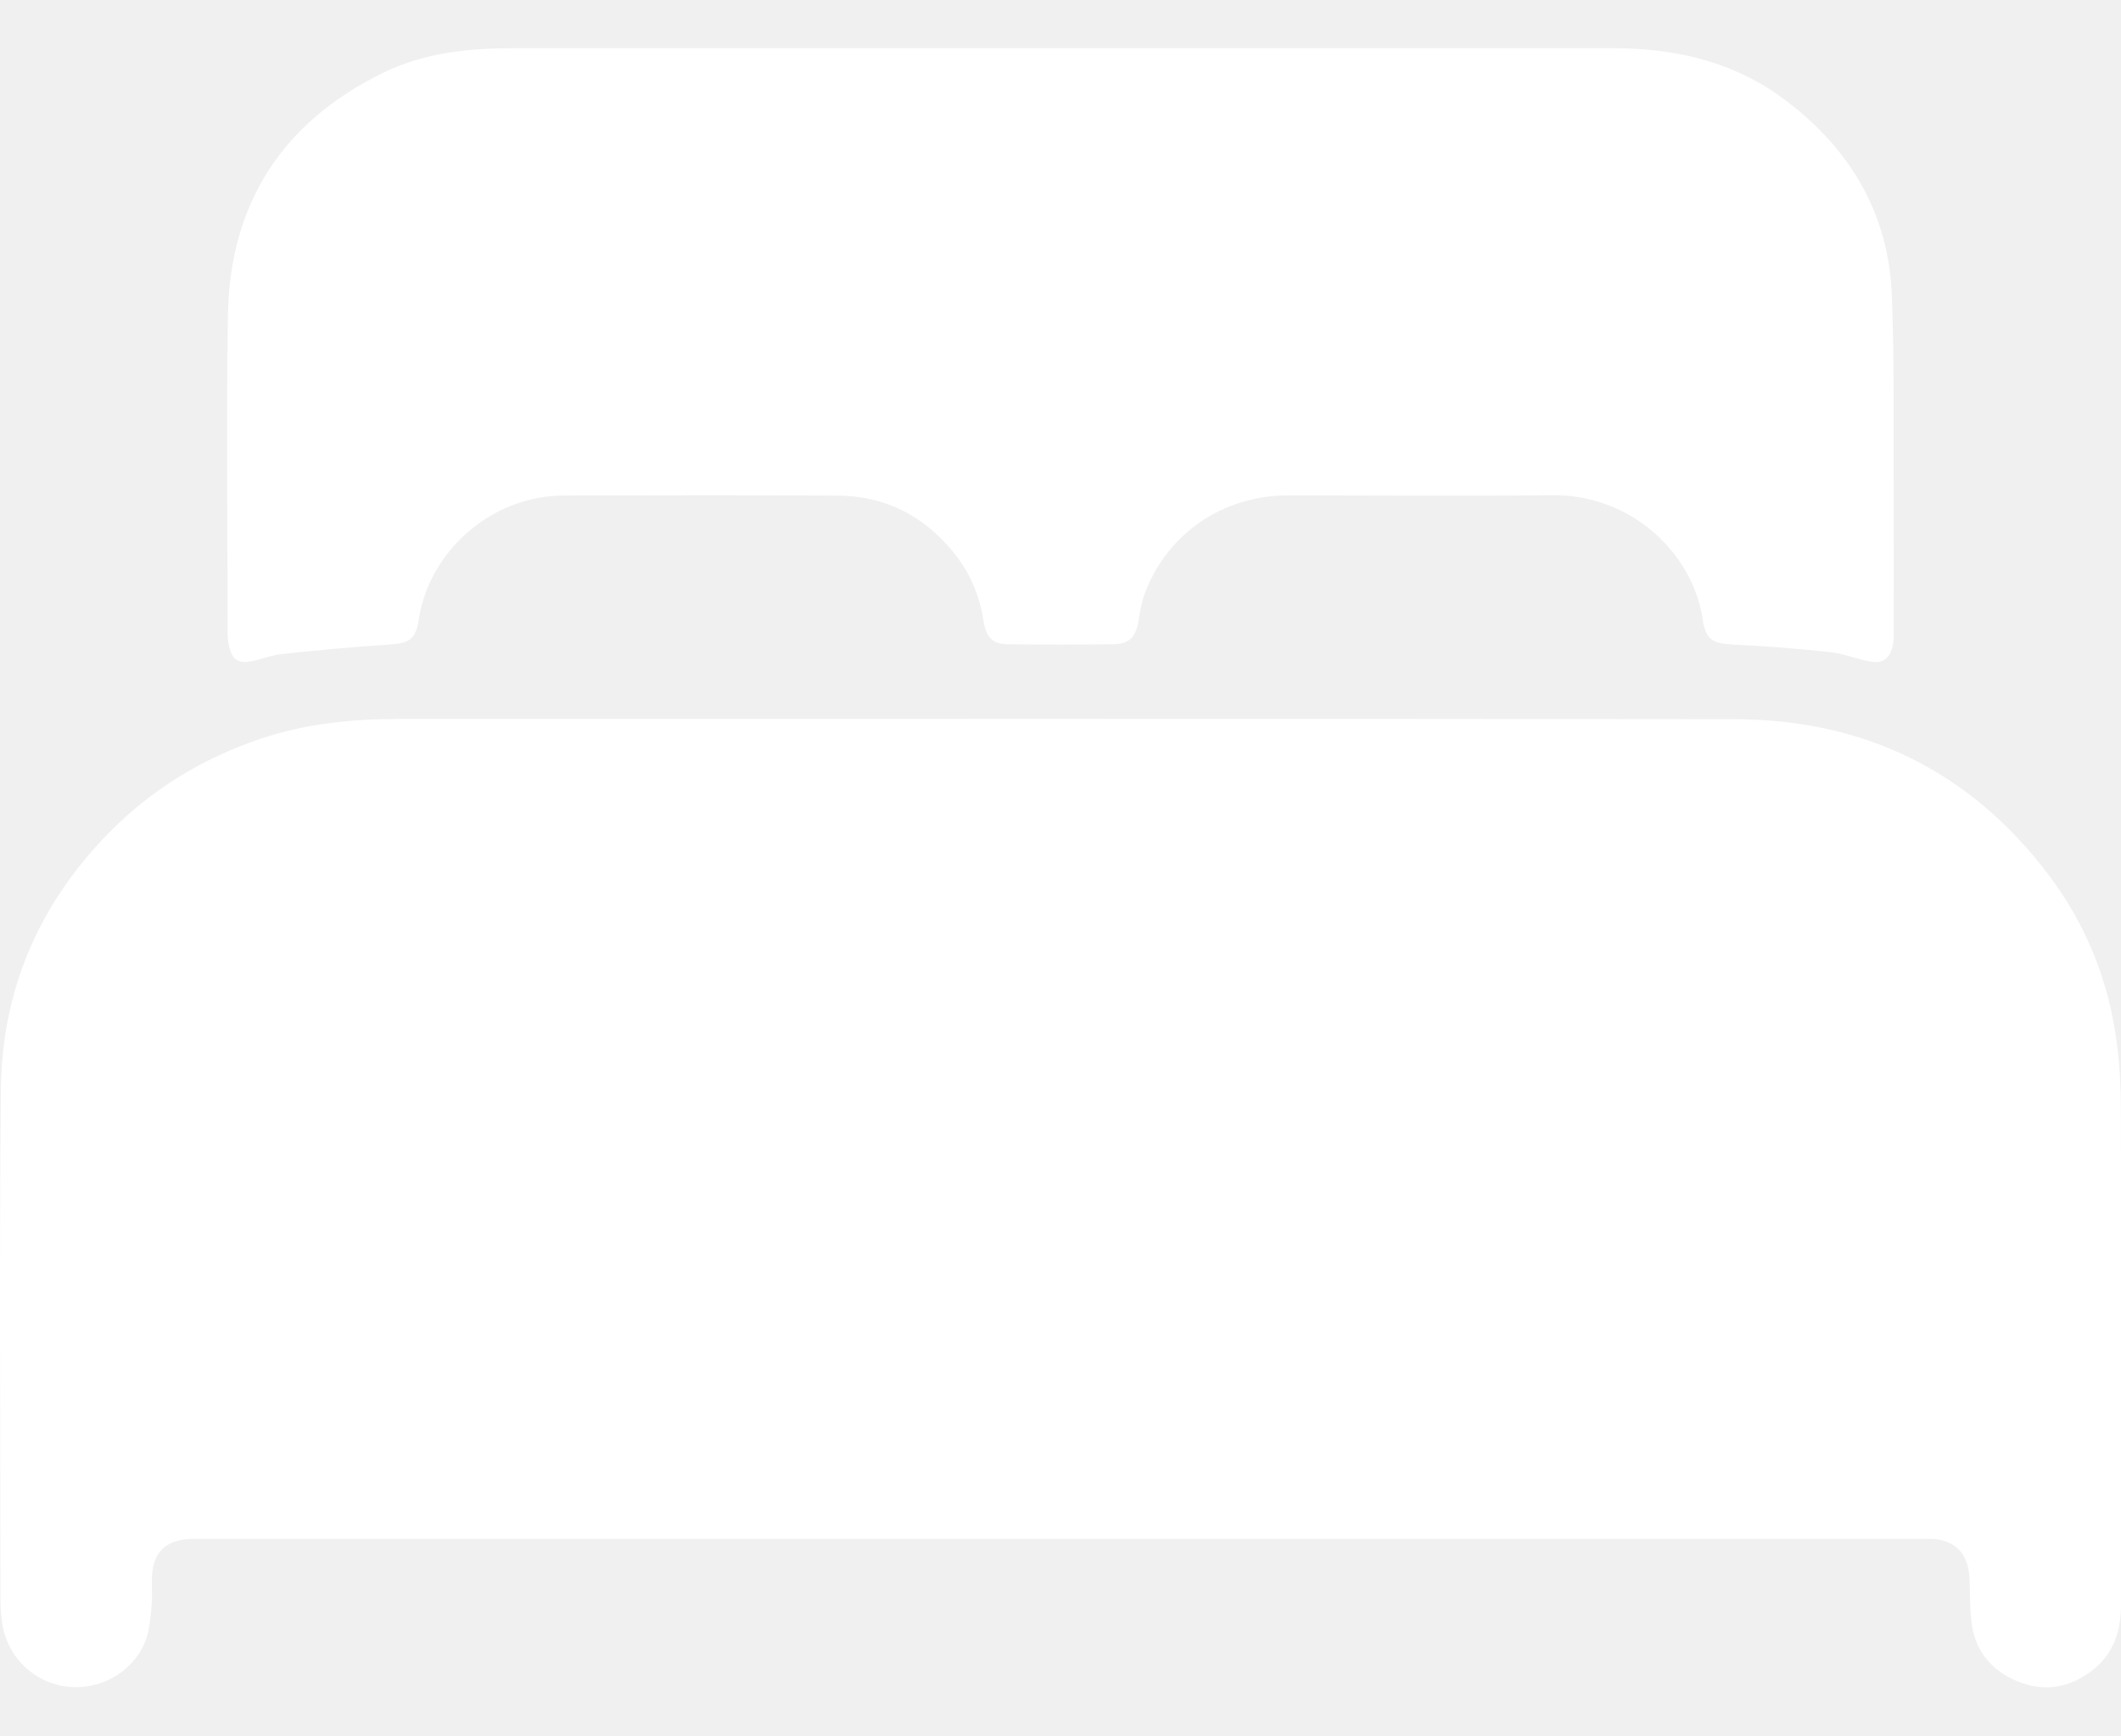
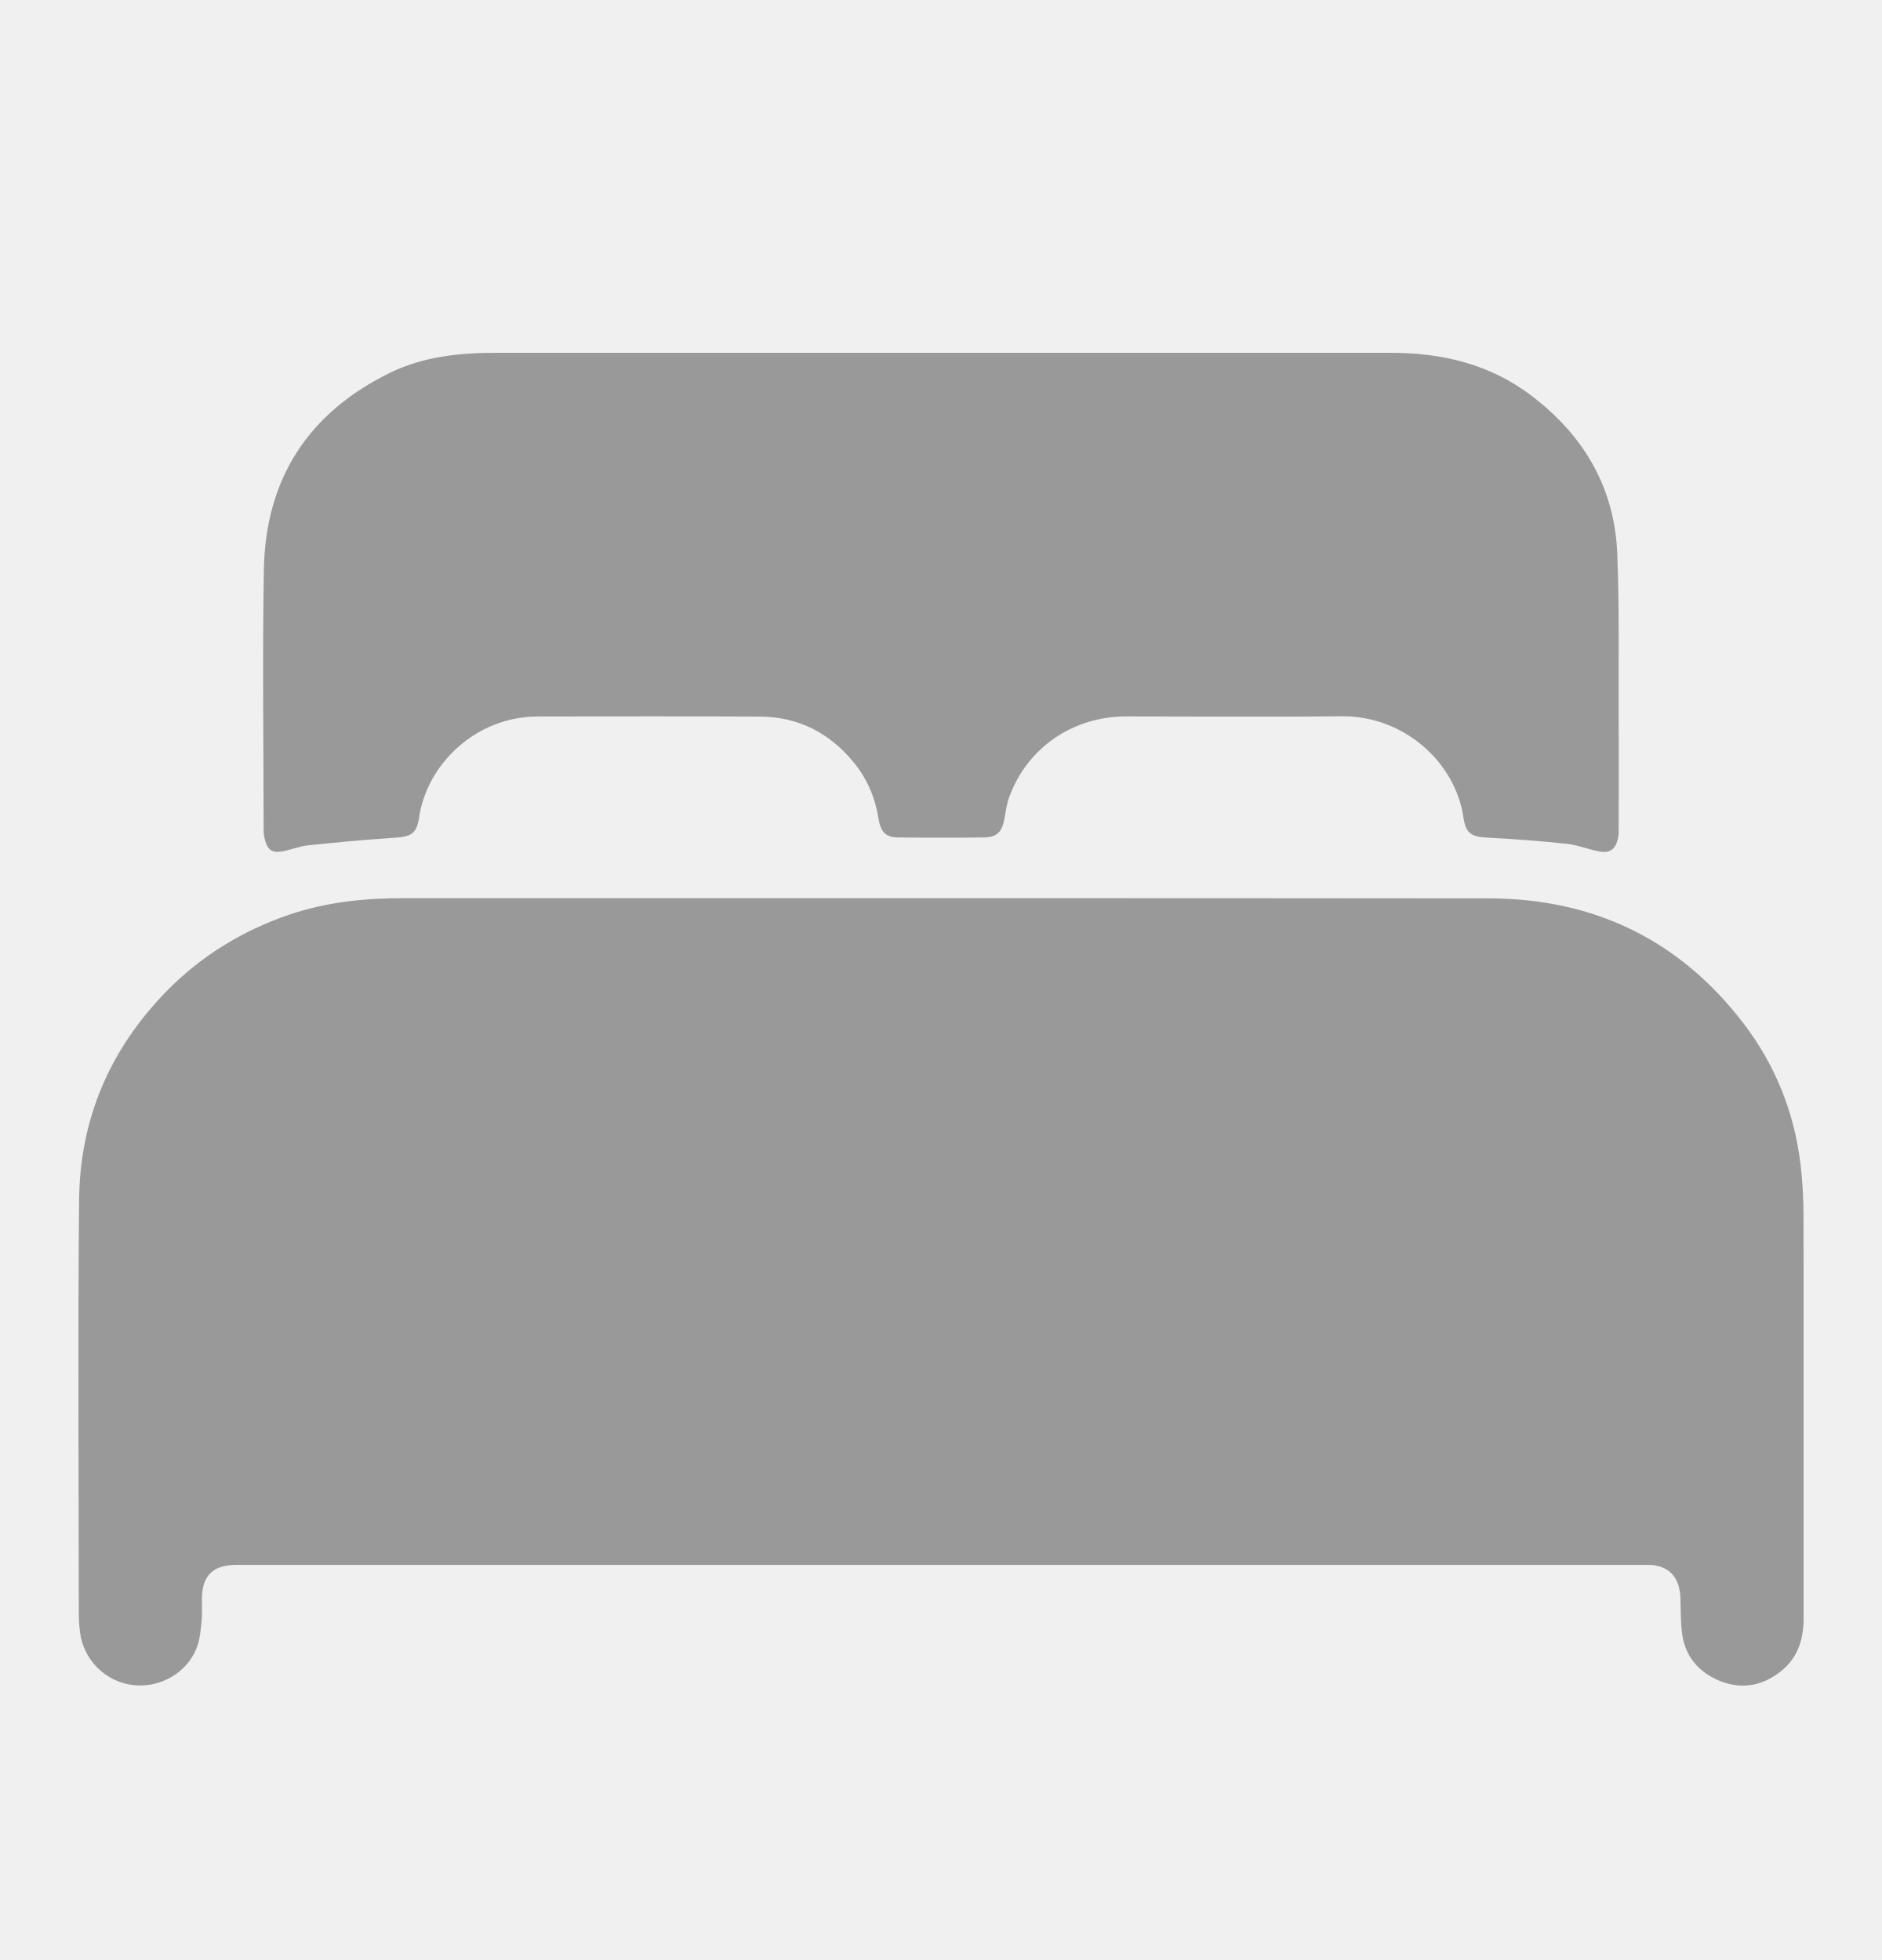
- <svg xmlns="http://www.w3.org/2000/svg" width="22" height="18" viewBox="0 0 22 18" fill="none">
-   <g clip-path="url(#clip0_122_2006)">
-     <path d="M11.012 15.96C8.014 15.96 5.016 15.96 2.018 15.96C1.715 15.96 1.575 16.098 1.575 16.398C1.575 16.475 1.579 16.553 1.574 16.63C1.568 16.723 1.558 16.816 1.541 16.906C1.476 17.237 1.159 17.502 0.78 17.498C0.398 17.495 0.083 17.212 0.025 16.848C0.012 16.763 0.005 16.675 0.005 16.589C0.004 14.828 -0.008 13.066 0.009 11.305C0.018 10.278 0.398 9.385 1.125 8.642C1.567 8.191 2.092 7.87 2.693 7.665C3.165 7.505 3.653 7.456 4.151 7.456C8.762 7.457 13.374 7.453 17.985 7.459C19.337 7.46 20.431 7.997 21.242 9.064C21.64 9.588 21.878 10.184 21.959 10.836C21.987 11.055 21.998 11.278 21.999 11.5C22.003 13.21 22.002 14.92 22.001 16.63C22.001 16.898 21.934 17.141 21.71 17.318C21.474 17.505 21.21 17.553 20.929 17.439C20.66 17.329 20.49 17.127 20.451 16.838C20.432 16.692 20.434 16.543 20.43 16.395C20.424 16.157 20.324 16.014 20.124 15.97C20.08 15.96 20.033 15.96 19.988 15.96C16.997 15.96 14.005 15.96 11.014 15.96L11.012 15.96Z" fill="white" />
-     <path d="M10.902 0.5C12.847 0.5 14.791 0.5 16.735 0.5C17.386 0.5 17.995 0.643 18.52 1.04C19.196 1.549 19.59 2.219 19.623 3.061C19.651 3.775 19.639 4.491 19.642 5.205C19.644 5.666 19.642 6.126 19.642 6.587C19.642 6.628 19.64 6.671 19.629 6.711C19.595 6.836 19.526 6.885 19.397 6.861C19.256 6.835 19.12 6.778 18.979 6.763C18.648 6.727 18.315 6.702 17.982 6.685C17.76 6.674 17.692 6.634 17.66 6.419C17.559 5.739 16.919 5.126 16.101 5.136C15.187 5.146 14.274 5.138 13.361 5.138C12.682 5.138 12.102 5.536 11.871 6.164C11.838 6.254 11.825 6.352 11.808 6.447C11.776 6.616 11.712 6.68 11.54 6.682C11.18 6.686 10.82 6.686 10.46 6.682C10.295 6.681 10.229 6.616 10.199 6.428C10.158 6.164 10.054 5.928 9.884 5.721C9.576 5.346 9.177 5.142 8.686 5.14C7.744 5.135 6.801 5.137 5.858 5.139C5.066 5.14 4.446 5.749 4.345 6.418C4.313 6.634 4.248 6.672 4.026 6.686C3.658 6.71 3.29 6.744 2.924 6.783C2.811 6.795 2.703 6.843 2.591 6.861C2.471 6.881 2.415 6.84 2.381 6.724C2.368 6.678 2.361 6.629 2.361 6.581C2.361 5.477 2.346 4.372 2.364 3.267C2.384 2.112 2.927 1.262 3.988 0.748C4.408 0.546 4.864 0.5 5.326 0.5C7.185 0.5 9.044 0.5 10.902 0.5Z" fill="white" />
+ <svg xmlns="http://www.w3.org/2000/svg" width="24" height="25" viewBox="0 0 24 25" fill="none">
+   <g clip-path="url(#clip0_102_9649)">
+     <path d="M12.012 19.96C9.014 19.96 6.016 19.96 3.018 19.96C2.715 19.96 2.575 20.098 2.575 20.398C2.575 20.475 2.579 20.553 2.574 20.63C2.568 20.723 2.558 20.816 2.541 20.906C2.476 21.237 2.159 21.502 1.78 21.498C1.398 21.495 1.083 21.212 1.025 20.848C1.012 20.763 1.005 20.675 1.005 20.589C1.004 18.828 0.992 17.066 1.009 15.305C1.018 14.278 1.398 13.385 2.125 12.642C2.567 12.191 3.092 11.87 3.693 11.665C4.165 11.505 4.653 11.456 5.151 11.456C9.762 11.457 14.374 11.454 18.985 11.459C20.337 11.46 21.431 11.997 22.242 13.064C22.64 13.588 22.878 14.184 22.959 14.836C22.987 15.055 22.998 15.278 22.999 15.5C23.003 17.21 23.002 18.92 23.001 20.63C23.001 20.898 22.934 21.141 22.71 21.318C22.474 21.505 22.21 21.553 21.929 21.439C21.66 21.329 21.49 21.127 21.451 20.838C21.432 20.692 21.434 20.543 21.43 20.395C21.424 20.157 21.324 20.014 21.124 19.97C21.08 19.96 21.033 19.96 20.988 19.96C17.997 19.96 15.005 19.96 12.014 19.96L12.012 19.96Z" fill="#999999" />
+     <path d="M11.903 4.5C13.848 4.5 15.792 4.5 17.736 4.5C18.387 4.5 18.995 4.643 19.52 5.04C20.196 5.549 20.59 6.219 20.624 7.061C20.652 7.775 20.639 8.491 20.642 9.205C20.645 9.666 20.642 10.126 20.642 10.587C20.642 10.628 20.64 10.671 20.629 10.711C20.595 10.836 20.527 10.885 20.398 10.861C20.257 10.835 20.12 10.778 19.98 10.763C19.648 10.727 19.316 10.702 18.983 10.685C18.761 10.674 18.692 10.634 18.661 10.419C18.56 9.739 17.92 9.126 17.101 9.136C16.188 9.146 15.274 9.138 14.362 9.138C13.682 9.138 13.102 9.536 12.871 10.164C12.838 10.254 12.826 10.352 12.808 10.447C12.776 10.616 12.712 10.68 12.541 10.682C12.181 10.686 11.82 10.686 11.46 10.682C11.295 10.681 11.23 10.616 11.2 10.428C11.158 10.164 11.054 9.928 10.884 9.721C10.576 9.346 10.178 9.142 9.687 9.14C8.744 9.135 7.802 9.137 6.858 9.139C6.066 9.14 5.447 9.749 5.346 10.418C5.314 10.634 5.248 10.672 5.026 10.686C4.659 10.71 4.291 10.744 3.924 10.783C3.811 10.795 3.704 10.843 3.592 10.861C3.471 10.881 3.415 10.84 3.382 10.724C3.368 10.678 3.362 10.63 3.362 10.581C3.361 9.477 3.346 8.372 3.365 7.267C3.385 6.112 3.927 5.262 4.988 4.748C5.409 4.546 5.865 4.5 6.326 4.5C8.185 4.5 10.044 4.5 11.903 4.5Z" fill="#999999" />
  </g>
  <defs>
-     <clipPath id="clip0_122_2006">
-       <rect width="22" height="17" fill="white" transform="translate(0 0.5)" />
+     <clipPath id="clip0_102_9649">
+       <rect width="22" height="17" fill="white" transform="translate(1 4.5)" />
    </clipPath>
  </defs>
</svg>
